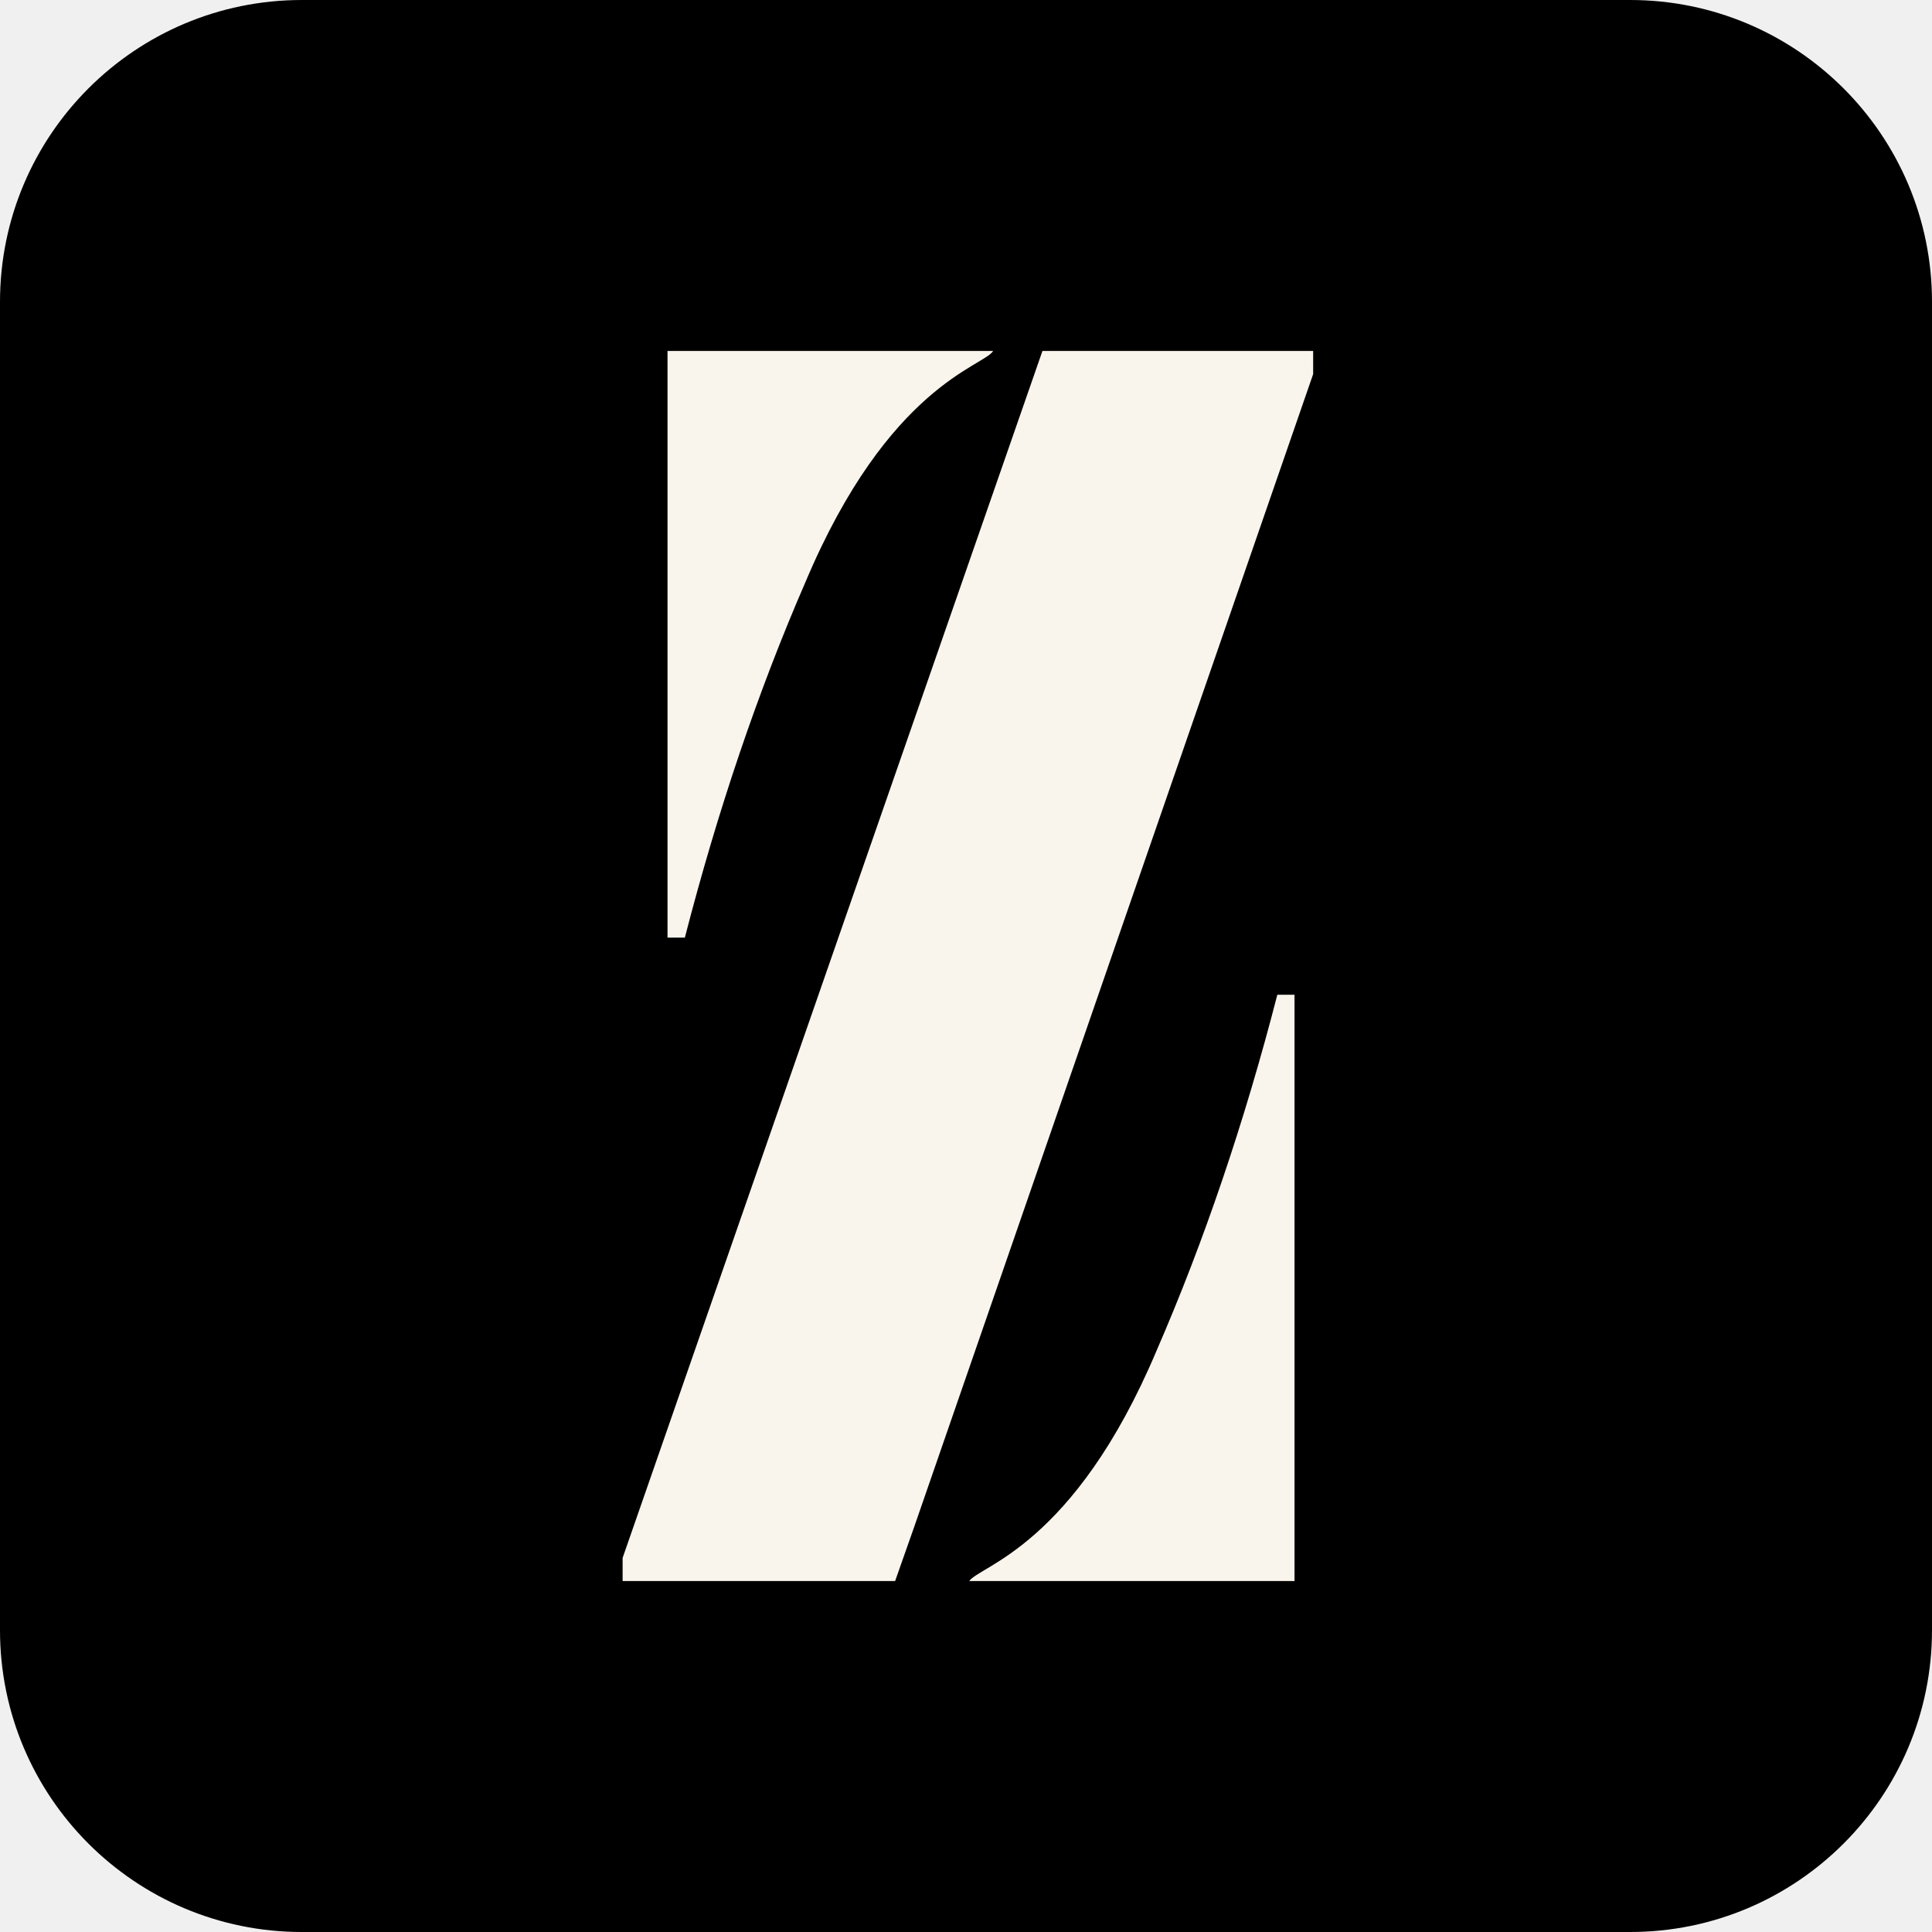
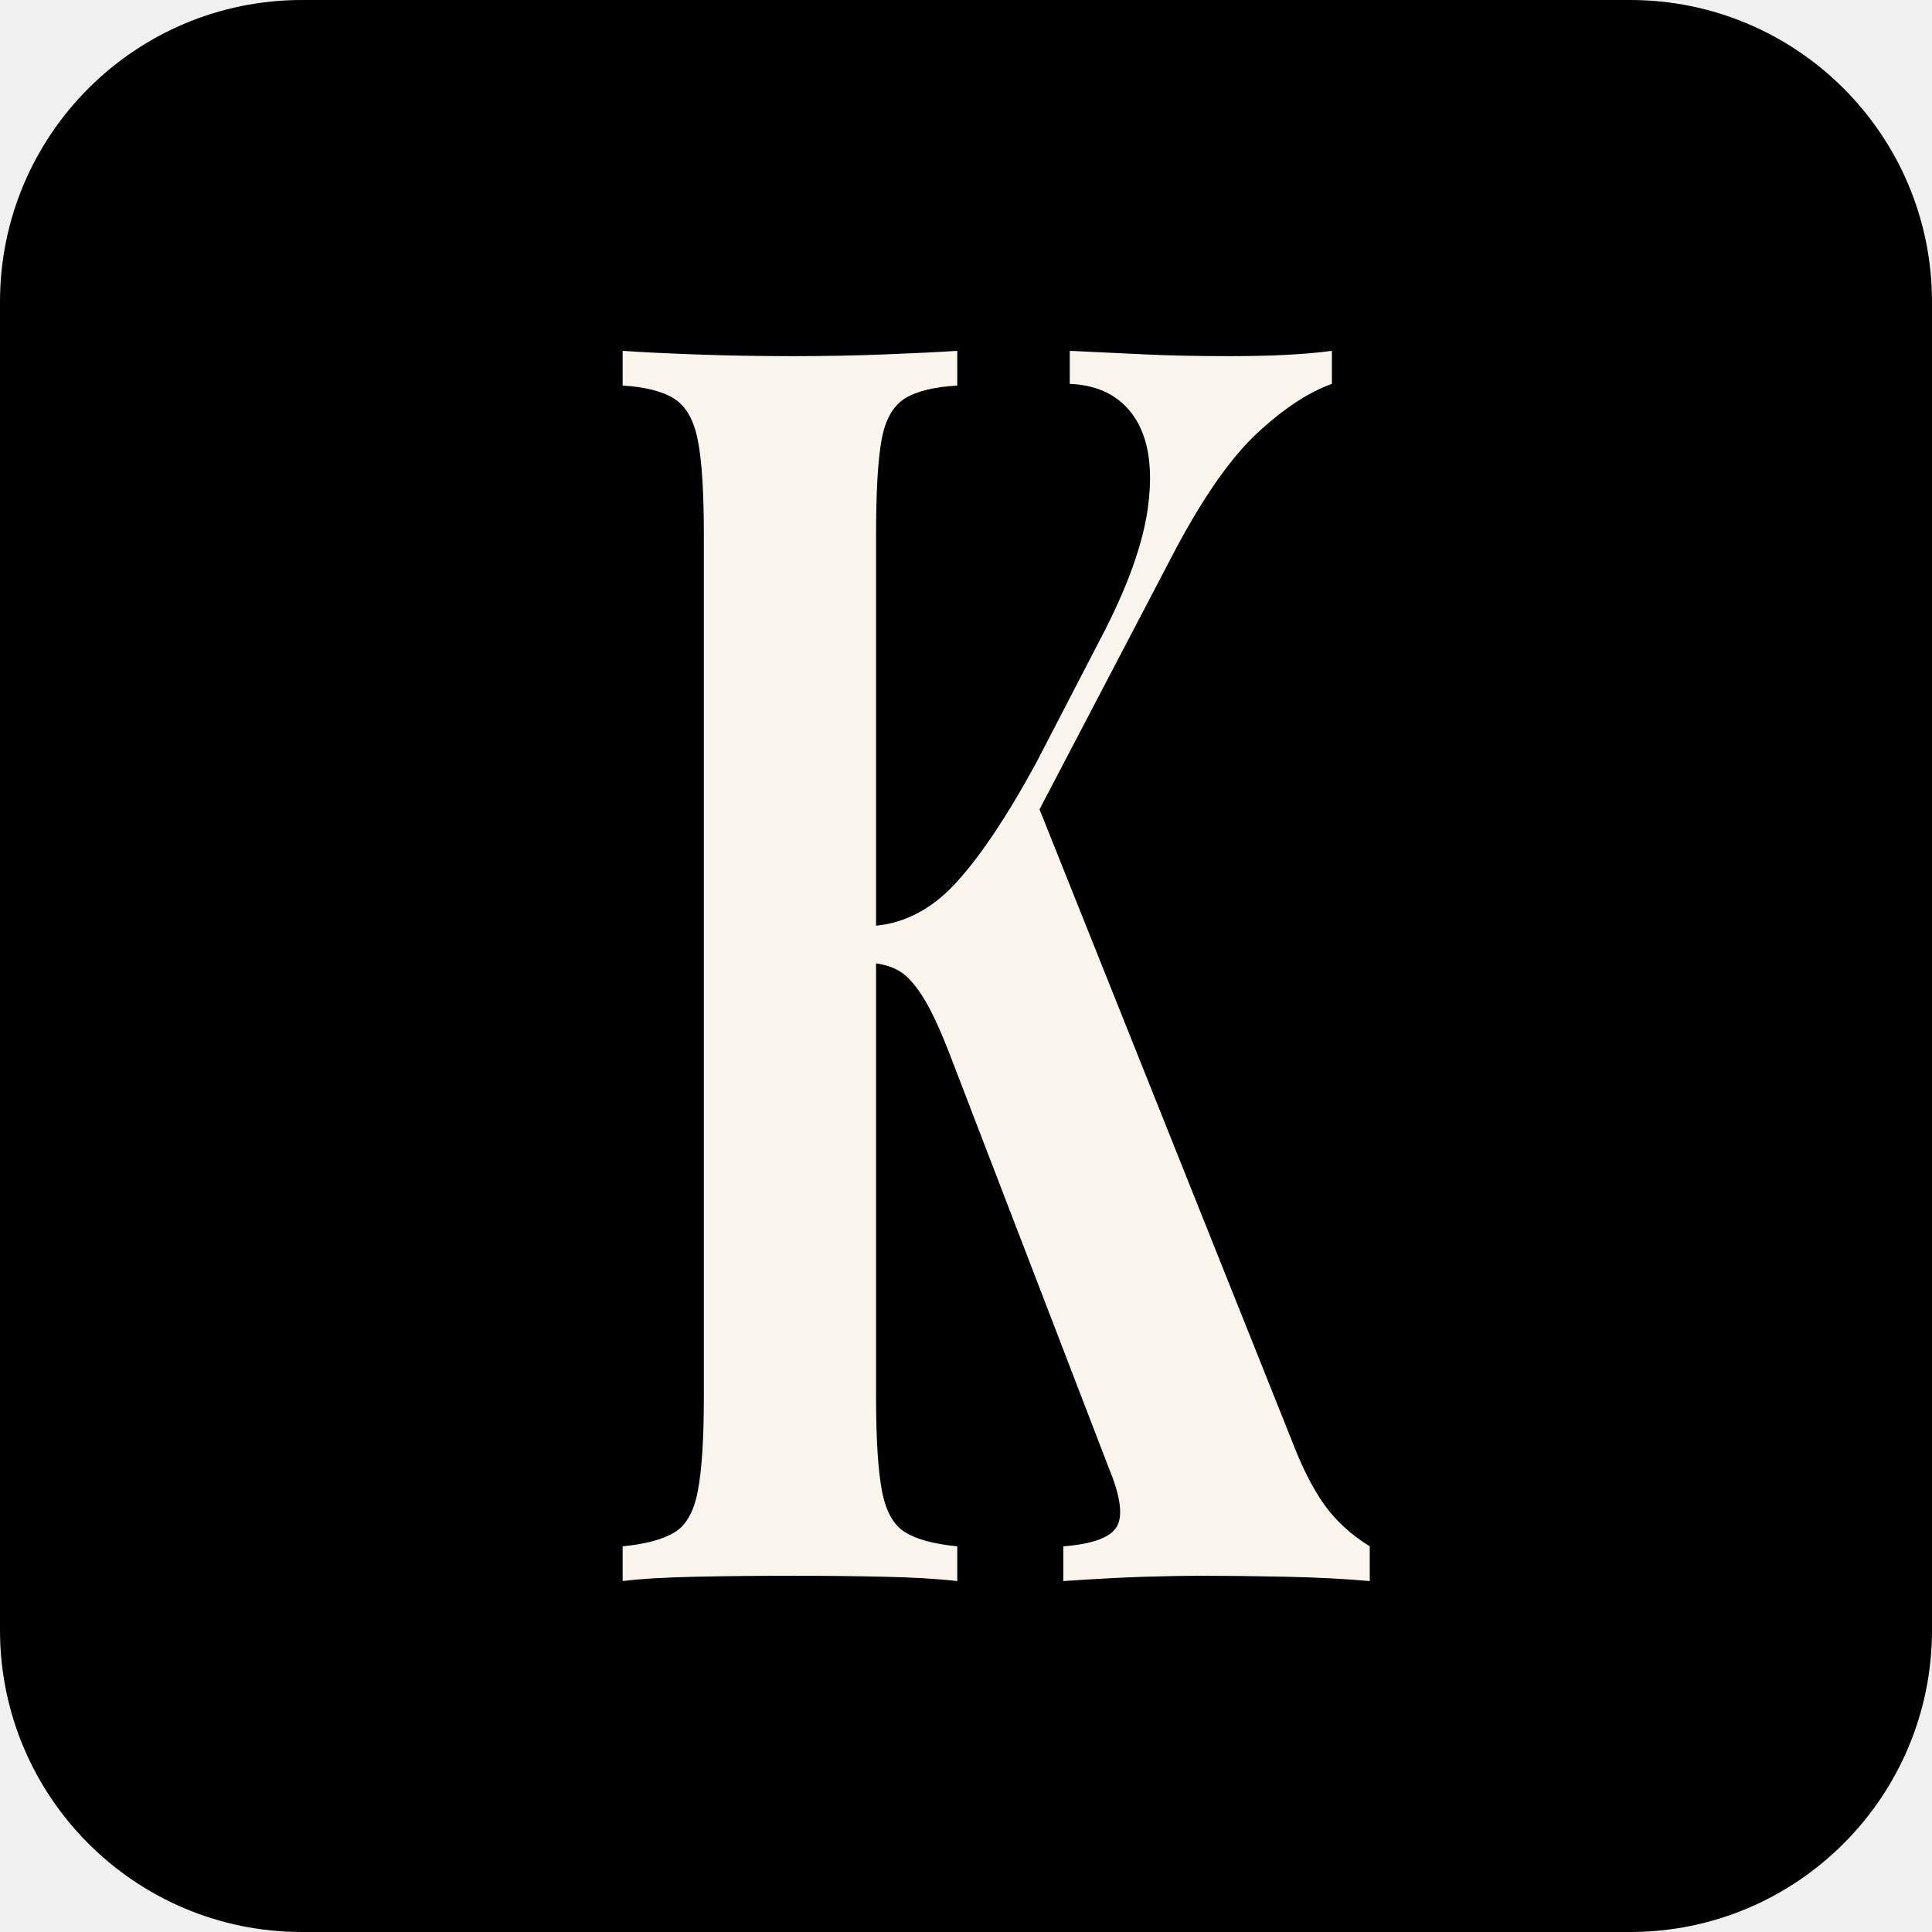
<svg xmlns="http://www.w3.org/2000/svg" width="512" height="512" viewBox="0 0 512 512" fill="none">
  <rect width="512" height="512" rx="80" fill="black" />
-   <g clip-path="url(#clip0_2_8)">
-     <path d="M276.261 93L165 412.859V419H237.212L242.281 404.614L348 99.141V93H276.261ZM343.06 263.614H338.506C329.798 297.392 319.069 329.022 306.546 357.838C284.508 410.082 259.292 414.962 256.801 419.084H343.06V263.614ZM176.899 248.47H181.496C190.204 214.692 200.933 183.062 213.456 154.246C235.494 102.002 260.753 97.122 263.201 93H176.899V248.47Z" fill="#F9F5EC" />
+   <g clip-path="url(#clip0_17_99)">
+     <path d="M352.964 92.975V101.736C346.827 103.91 340.277 108.216 333.316 114.654C326.328 121.092 319.008 131.516 311.356 145.927L257.392 249.081L274.051 210.901L342.323 381.716C345.007 388.751 347.876 394.421 350.932 398.727C354.014 403.034 358.039 406.721 363.008 409.791V419C356.312 418.403 348.846 418.02 340.609 417.849C332.399 417.679 324.946 417.593 318.251 417.593C314.212 417.593 309.323 417.679 303.584 417.849C297.845 418.02 290.578 418.403 281.783 419V409.791C289.621 409.194 294.364 407.425 296.011 404.483C297.632 401.584 296.915 396.447 293.859 389.071L252.251 280.865C249.567 273.787 247.176 268.501 245.077 265.005C242.951 261.466 240.839 258.993 238.74 257.586C236.641 256.222 233.864 255.391 230.41 255.092V245.435C238.833 245.094 246.352 241.406 252.968 234.372C259.557 227.294 266.771 216.551 274.609 202.14L291.548 169.461C298.828 155.647 303.079 143.752 304.301 133.776C305.55 123.799 304.315 116.04 300.595 110.497C296.848 104.955 291.149 102.034 283.497 101.736V92.975C290.591 93.316 297.34 93.635 303.743 93.934C310.147 94.232 317.56 94.382 325.982 94.382C337.089 94.382 346.083 93.913 352.964 92.975ZM253.685 92.975V102.184C247.548 102.525 242.898 103.676 239.736 105.637C236.601 107.641 234.555 111.329 233.598 116.701C232.642 122.073 232.164 130.45 232.164 141.834V370.205C232.164 381.247 232.682 389.54 233.718 395.082C234.781 400.582 236.84 404.249 239.895 406.082C242.951 407.958 247.548 409.194 253.685 409.791V419C248.504 418.403 241.994 418.02 234.156 417.849C226.318 417.679 218.374 417.593 210.323 417.593C201.156 417.593 192.508 417.679 184.377 417.849C176.247 418.02 169.79 418.403 165.008 419V409.791C171.119 409.194 175.702 407.958 178.758 406.082C181.84 404.249 183.899 400.582 184.935 395.082C185.998 389.54 186.529 381.247 186.529 370.205V141.834C186.529 130.45 185.998 122.073 184.935 116.701C183.899 111.329 181.8 107.641 178.638 105.637C175.476 103.676 170.933 102.525 165.008 102.184V92.975C169.79 93.316 176.247 93.635 184.377 93.934C192.508 94.232 201.156 94.382 210.323 94.382C218.374 94.382 226.318 94.232 234.156 93.934C241.994 93.635 248.504 93.316 253.685 92.975Z" fill="#F9F5EC" />
  </g>
  <defs>
-     <clipPath id="clip0_2_8">
-       <rect width="183" height="326" fill="white" transform="translate(165 93)" />
+     <clipPath id="clip0_17_99">
+       <rect width="198" height="326" fill="white" transform="translate(165 93)" />
    </clipPath>
  </defs>
</svg>
